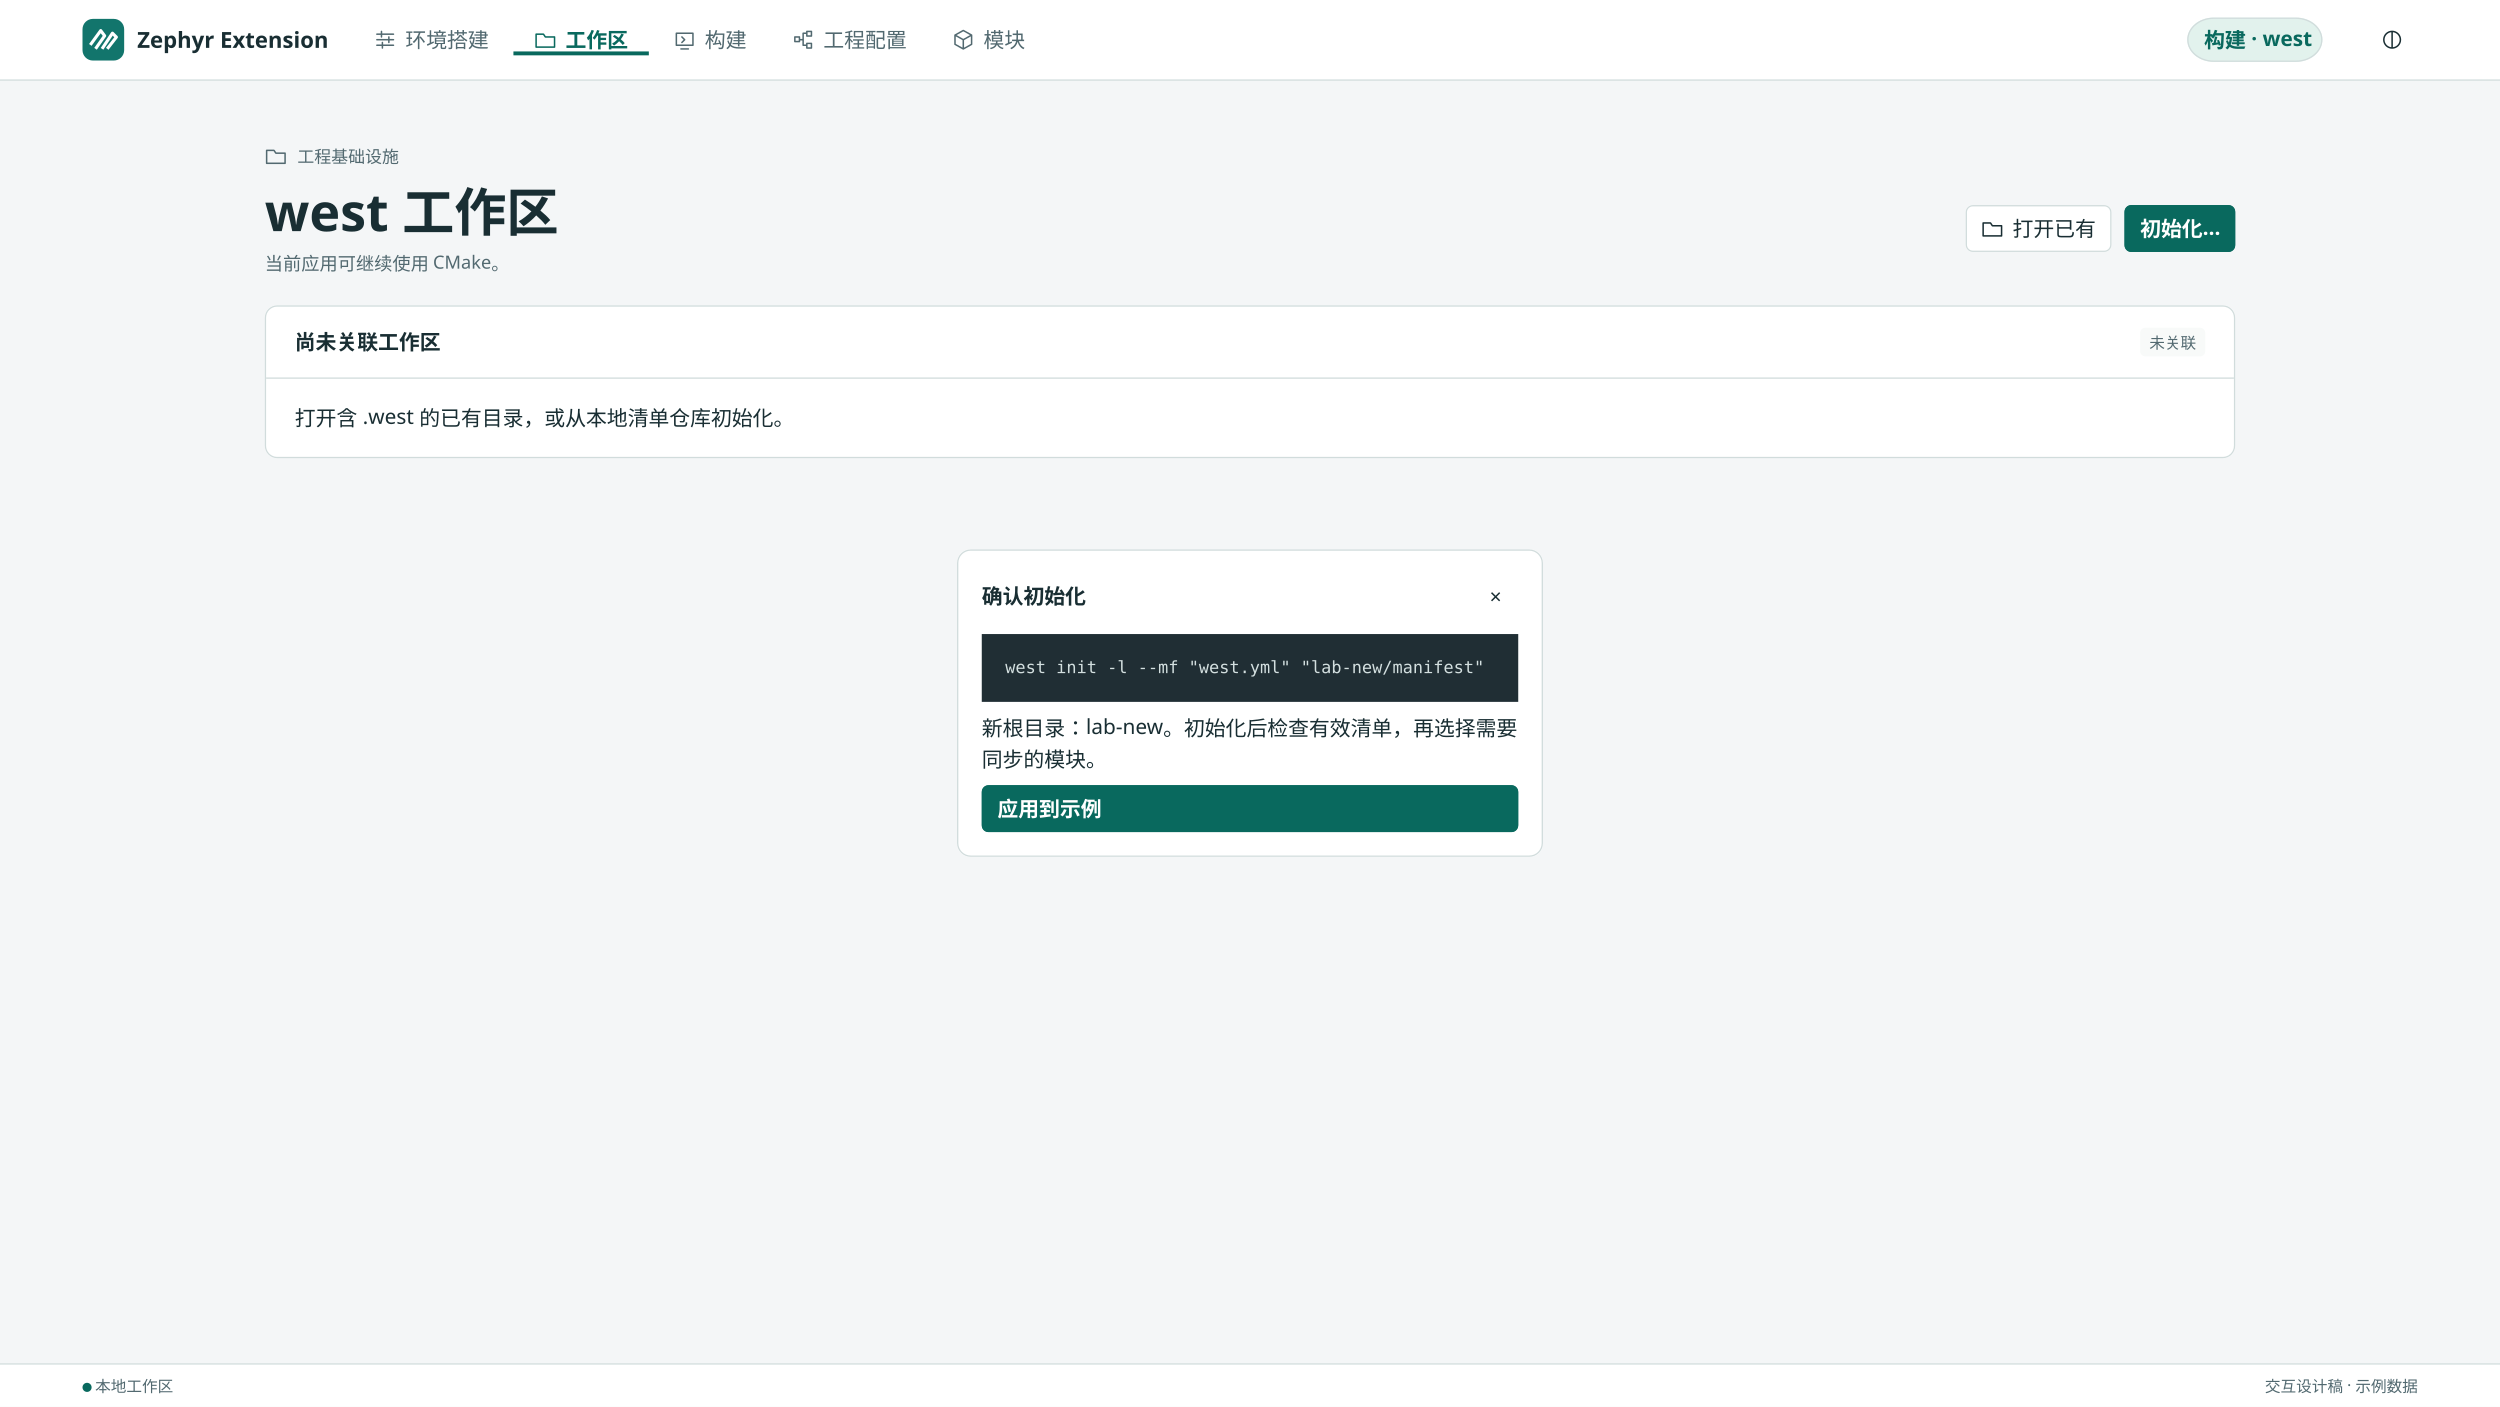
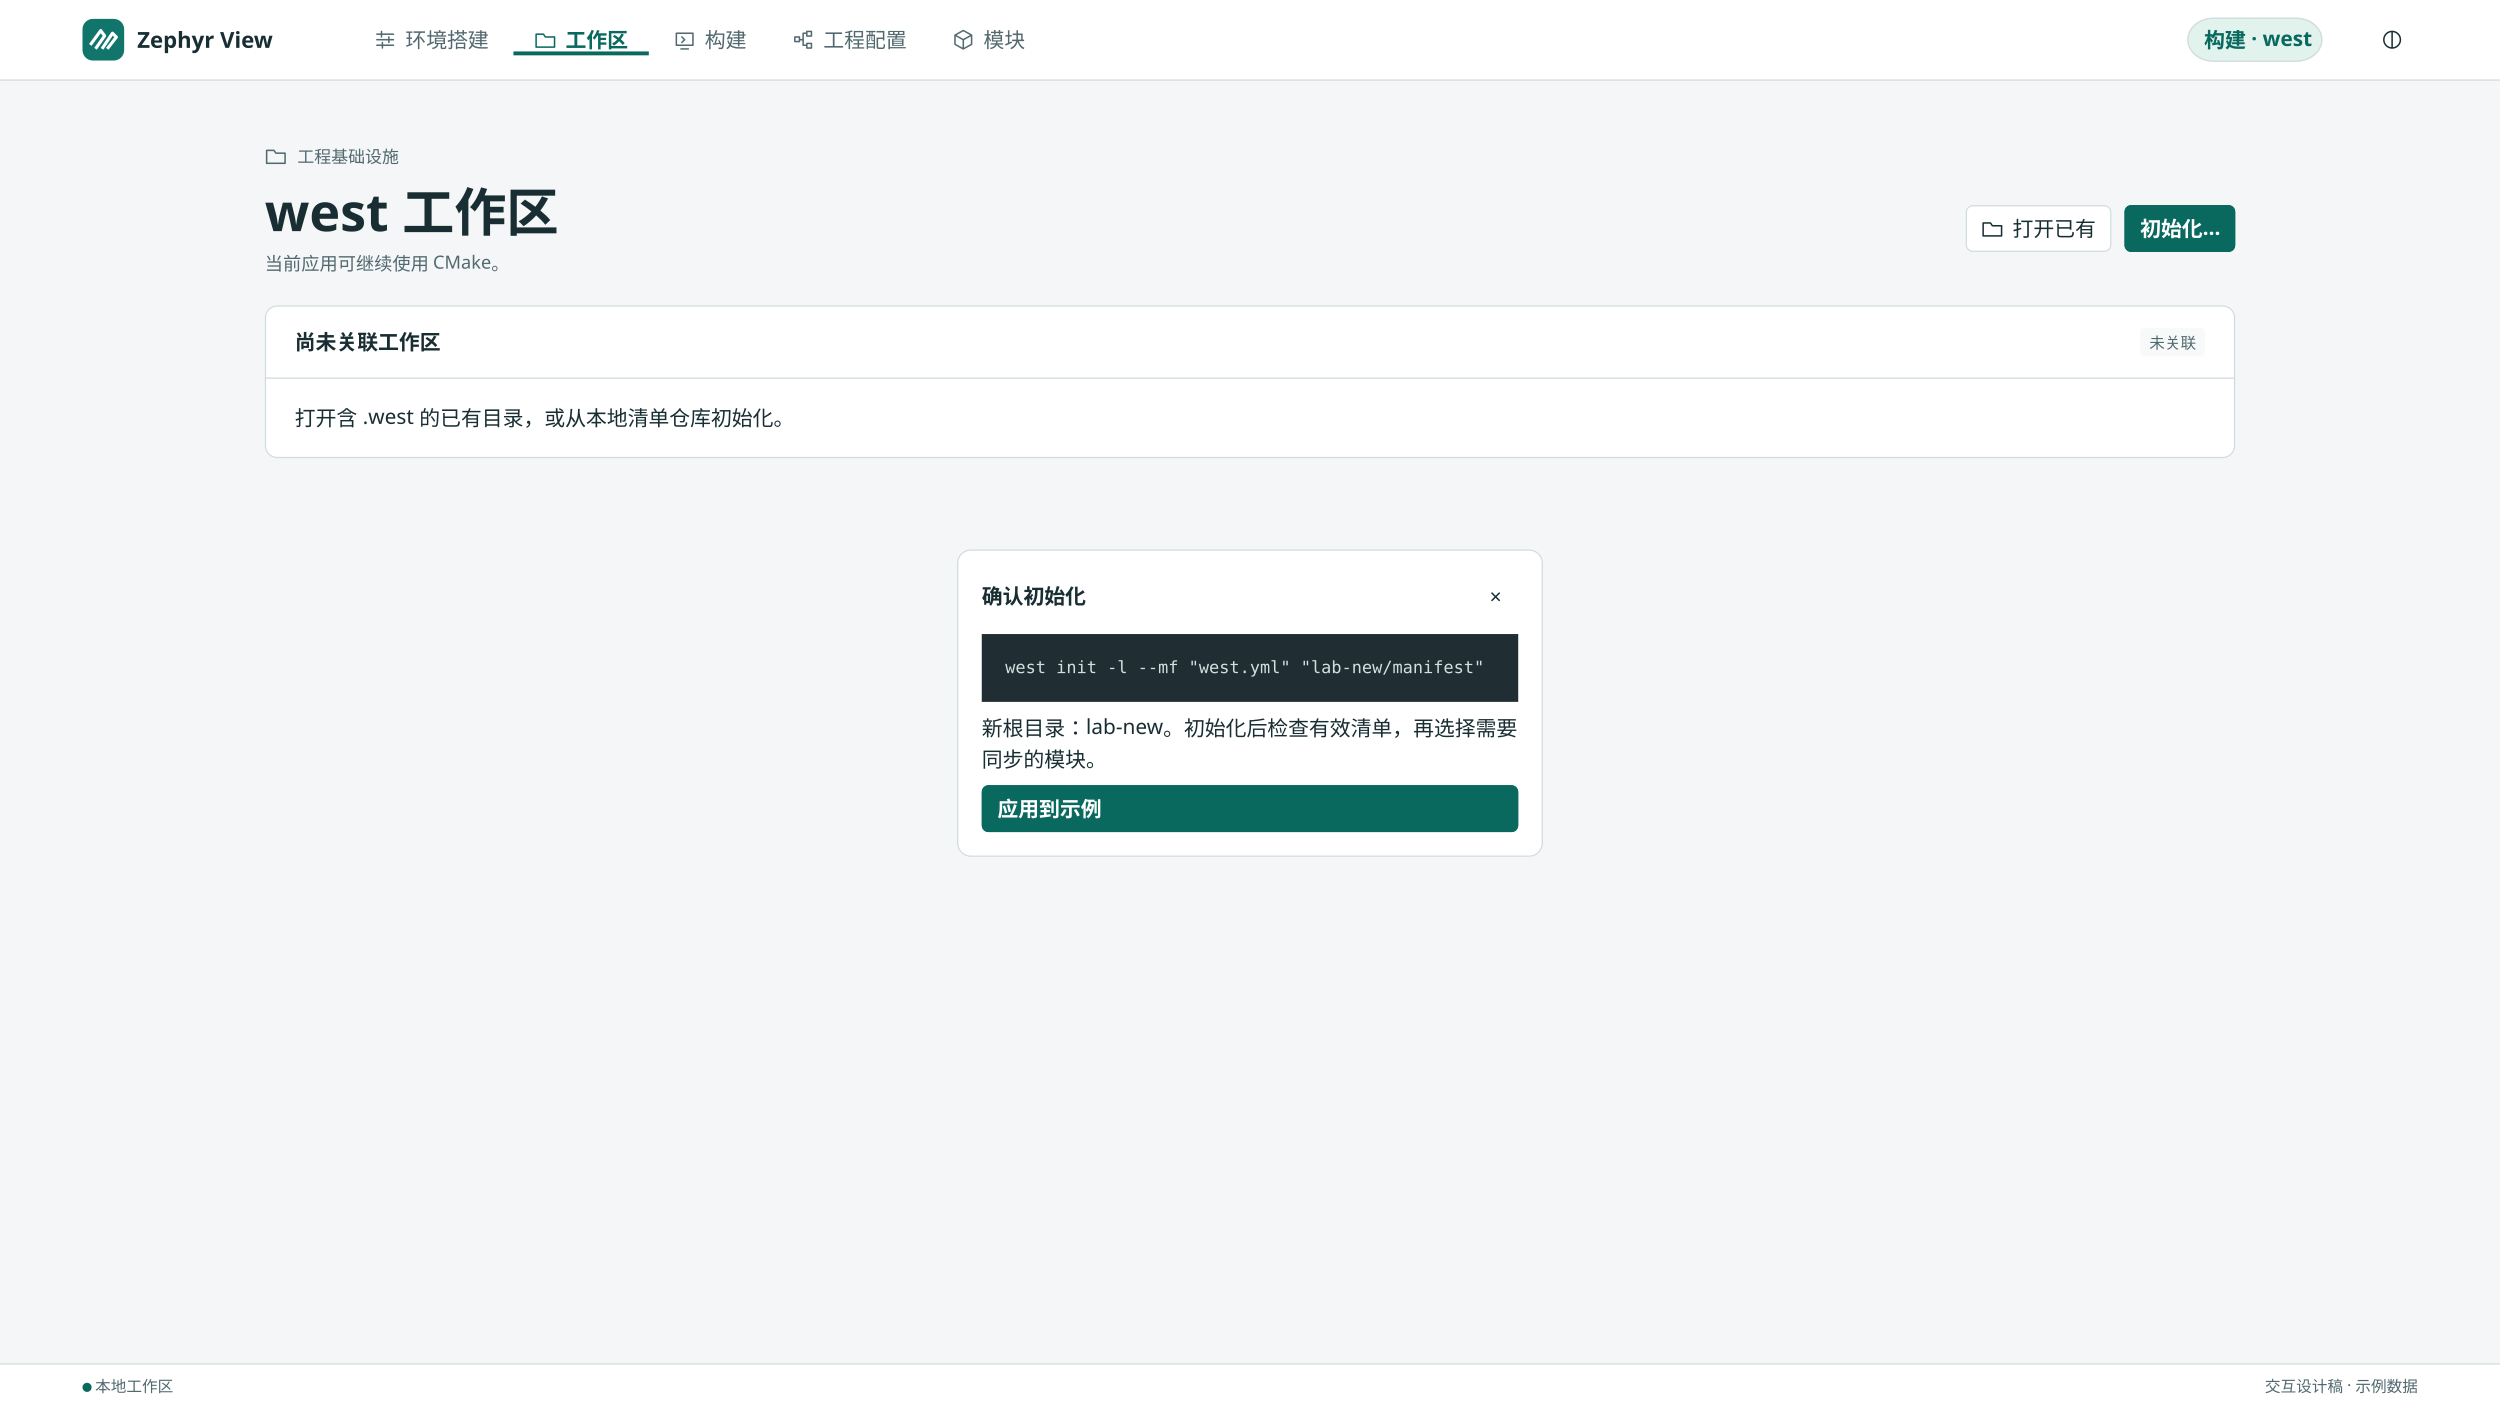
<svg xmlns="http://www.w3.org/2000/svg" width="1920" height="1080" viewBox="0 0 1920 1080">
  <defs>
    <pattern id="grid" width="16" height="16" patternUnits="userSpaceOnUse">
      <circle cx="1" cy="1" r="1" fill="#cdd8d6" />
    </pattern>
  </defs>
  <rect x="0" y="0" width="1920" height="1080" rx="0" fill="rgb(244, 246, 247)" />
  <rect x="0" y="0" width="1920" height="62" rx="0" fill="rgb(255, 255, 255)" />
  <rect x="0" y="61" width="1920" height="1" rx="0" fill="rgb(209, 220, 220)" />
  <svg width="32" height="32" viewBox="0 0 32 32" aria-hidden="true" fill="rgb(0, 0, 0)" stroke="none" stroke-width="1px" stroke-linecap="butt" stroke-linejoin="miter" font-size="17px" font-family="&quot;Segoe UI&quot;, &quot;Microsoft YaHei UI&quot;, sans-serif" font-weight="400" x="63.36" y="14.5">
    <rect width="32" height="32" rx="8" fill="rgb(18, 117, 108)" stroke="none" stroke-width="1px" stroke-linecap="butt" stroke-linejoin="miter" font-size="17px" font-family="&quot;Segoe UI&quot;, &quot;Microsoft YaHei UI&quot;, sans-serif" font-weight="400" />
    <path d="m6 20 8-11 3 4-7 10m5 0 8-12 3 3-7 9" fill="none" stroke="rgb(255, 255, 255)" stroke-width="2.4px" stroke-linejoin="round" stroke-linecap="butt" font-size="17px" font-family="&quot;Segoe UI&quot;, &quot;Microsoft YaHei UI&quot;, sans-serif" font-weight="400" />
  </svg>
-   <text x="105.36" y="36.75" fill="rgb(25, 46, 51)" font-family="&quot;Segoe UI&quot;, &quot;Microsoft YaHei UI&quot;, sans-serif" font-size="17" font-weight="700" xml:space="preserve">Zephyr Extension</text>
+   <text x="105.36" y="36.75" fill="rgb(25, 46, 51)" font-family="&quot;Segoe UI&quot;, &quot;Microsoft YaHei UI&quot;, sans-serif" font-size="17" font-weight="700" xml:space="preserve">Zephyr View</text>
  <svg class="ico" viewBox="0 0 24 24" aria-hidden="true" fill="none" stroke="rgb(82, 105, 112)" stroke-width="1.65px" stroke-linecap="round" stroke-linejoin="round" font-size="16px" font-family="&quot;Segoe UI&quot;, &quot;Microsoft YaHei UI&quot;, sans-serif" font-weight="400" x="287.31" y="22" width="17" height="17">
    <path d="M3 6h18 M3 12h18 M3 18h18 M8 3v6 M16 9v6 M9 15v6" fill="none" stroke="rgb(82, 105, 112)" stroke-width="1.65px" stroke-linecap="round" stroke-linejoin="round" font-size="16px" font-family="&quot;Segoe UI&quot;, &quot;Microsoft YaHei UI&quot;, sans-serif" font-weight="400" />
  </svg>
  <text x="311.31" y="36.5" fill="rgb(82, 105, 112)" font-family="&quot;Segoe UI&quot;, &quot;Microsoft YaHei UI&quot;, sans-serif" font-size="16" font-weight="400" xml:space="preserve">环境搭建</text>
  <rect x="394.31" y="39.5" width="104" height="3" rx="0" fill="rgb(9, 105, 94)" />
  <svg class="ico" viewBox="0 0 24 24" aria-hidden="true" fill="none" stroke="rgb(9, 105, 94)" stroke-width="1.65px" stroke-linecap="round" stroke-linejoin="round" font-size="16px" font-family="&quot;Segoe UI&quot;, &quot;Microsoft YaHei UI&quot;, sans-serif" font-weight="650" x="410.31" y="22" width="17" height="17">
    <path d="M2 6h8l2 3h10v11H2z" fill="none" stroke="rgb(9, 105, 94)" stroke-width="1.65px" stroke-linecap="round" stroke-linejoin="round" font-size="16px" font-family="&quot;Segoe UI&quot;, &quot;Microsoft YaHei UI&quot;, sans-serif" font-weight="650" />
  </svg>
  <text x="434.31" y="36.5" fill="rgb(9, 105, 94)" font-family="&quot;Segoe UI&quot;, &quot;Microsoft YaHei UI&quot;, sans-serif" font-size="16" font-weight="650" xml:space="preserve">工作区</text>
  <svg class="ico" viewBox="0 0 24 24" aria-hidden="true" fill="none" stroke="rgb(82, 105, 112)" stroke-width="1.65px" stroke-linecap="round" stroke-linejoin="round" font-size="16px" font-family="&quot;Segoe UI&quot;, &quot;Microsoft YaHei UI&quot;, sans-serif" font-weight="400" x="517.31" y="22" width="17" height="17">
    <path d="M3 5h18v13H3z M8 22h8 M9 9l3 3-3 3" fill="none" stroke="rgb(82, 105, 112)" stroke-width="1.65px" stroke-linecap="round" stroke-linejoin="round" font-size="16px" font-family="&quot;Segoe UI&quot;, &quot;Microsoft YaHei UI&quot;, sans-serif" font-weight="400" />
  </svg>
  <text x="541.31" y="36.5" fill="rgb(82, 105, 112)" font-family="&quot;Segoe UI&quot;, &quot;Microsoft YaHei UI&quot;, sans-serif" font-size="16" font-weight="400" xml:space="preserve">构建</text>
  <svg class="ico" viewBox="0 0 24 24" aria-hidden="true" fill="none" stroke="rgb(82, 105, 112)" stroke-width="1.65px" stroke-linecap="round" stroke-linejoin="round" font-size="16px" font-family="&quot;Segoe UI&quot;, &quot;Microsoft YaHei UI&quot;, sans-serif" font-weight="400" x="608.31" y="22" width="17" height="17">
    <path d="M3 9h5v5H3z M16 3h5v5h-5z M16 16h5v5h-5z M8 12h4V5h4 M12 12v6h4" fill="none" stroke="rgb(82, 105, 112)" stroke-width="1.65px" stroke-linecap="round" stroke-linejoin="round" font-size="16px" font-family="&quot;Segoe UI&quot;, &quot;Microsoft YaHei UI&quot;, sans-serif" font-weight="400" />
  </svg>
  <text x="632.31" y="36.5" fill="rgb(82, 105, 112)" font-family="&quot;Segoe UI&quot;, &quot;Microsoft YaHei UI&quot;, sans-serif" font-size="16" font-weight="400" xml:space="preserve">工程配置</text>
  <svg class="ico" viewBox="0 0 24 24" aria-hidden="true" fill="none" stroke="rgb(82, 105, 112)" stroke-width="1.65px" stroke-linecap="round" stroke-linejoin="round" font-size="16px" font-family="&quot;Segoe UI&quot;, &quot;Microsoft YaHei UI&quot;, sans-serif" font-weight="400" x="731.31" y="22" width="17" height="17">
    <path d="m12 2 9 5v10l-9 5-9-5V7z M3 7l9 5 9-5 M12 12v10" fill="none" stroke="rgb(82, 105, 112)" stroke-width="1.65px" stroke-linecap="round" stroke-linejoin="round" font-size="16px" font-family="&quot;Segoe UI&quot;, &quot;Microsoft YaHei UI&quot;, sans-serif" font-weight="400" />
  </svg>
  <text x="755.31" y="36.5" fill="rgb(82, 105, 112)" font-family="&quot;Segoe UI&quot;, &quot;Microsoft YaHei UI&quot;, sans-serif" font-size="16" font-weight="400" xml:space="preserve">模块</text>
  <rect x="1679.78" y="13.5" width="103.86" height="34" rx="20" fill="rgb(226, 242, 237)" />
  <rect x="1680.28" y="14" width="102.86" height="33" rx="20" fill="none" stroke="rgb(209, 220, 220)" />
  <text x="1692.78" y="36.5" fill="rgb(9, 105, 94)" font-family="&quot;Segoe UI&quot;, &quot;Microsoft YaHei UI&quot;, sans-serif" font-size="16" font-weight="600" xml:space="preserve">构建 · west</text>
  <rect x="1817.64" y="17" width="39" height="27" rx="5" fill="rgb(255, 255, 255)" />
  <svg class="ico" viewBox="0 0 24 24" aria-hidden="true" fill="none" stroke="rgb(25, 46, 51)" stroke-width="1.65px" stroke-linecap="round" stroke-linejoin="round" font-size="16px" font-family="&quot;Segoe UI&quot;, &quot;Microsoft YaHei UI&quot;, sans-serif" font-weight="400" x="1828.64" y="22" width="17" height="17">
    <path d="M12 3a9 9 0 100 18 9 9 0 000-18z M12 3v18" fill="none" stroke="rgb(25, 46, 51)" stroke-width="1.65px" stroke-linecap="round" stroke-linejoin="round" font-size="16px" font-family="&quot;Segoe UI&quot;, &quot;Microsoft YaHei UI&quot;, sans-serif" font-weight="400" />
  </svg>
  <svg class="ico" viewBox="0 0 24 24" aria-hidden="true" fill="none" stroke="rgb(82, 105, 112)" stroke-width="1.65px" stroke-linecap="round" stroke-linejoin="round" font-size="13px" font-family="&quot;Segoe UI&quot;, &quot;Microsoft YaHei UI&quot;, sans-serif" font-weight="400" x="203.36" y="111.25" width="17" height="17">
    <path d="M2 6h8l2 3h10v11H2z" fill="none" stroke="rgb(82, 105, 112)" stroke-width="1.65px" stroke-linecap="round" stroke-linejoin="round" font-size="13px" font-family="&quot;Segoe UI&quot;, &quot;Microsoft YaHei UI&quot;, sans-serif" font-weight="400" />
  </svg>
  <text x="228.36" y="125" fill="rgb(82, 105, 112)" font-family="&quot;Segoe UI&quot;, &quot;Microsoft YaHei UI&quot;, sans-serif" font-size="13" font-weight="400" xml:space="preserve">工程基础设施</text>
  <text x="203.36" y="177.5" fill="rgb(25, 46, 51)" font-family="&quot;Segoe UI&quot;, &quot;Microsoft YaHei UI&quot;, sans-serif" font-size="40" font-weight="700" xml:space="preserve">west 工作区</text>
  <text x="203.36" y="207.5" fill="rgb(82, 105, 112)" font-family="&quot;Segoe UI&quot;, &quot;Microsoft YaHei UI&quot;, sans-serif" font-size="14" font-weight="400" xml:space="preserve">当前应用可继续使用 CMake。</text>
  <rect x="1509.63" y="157.5" width="112" height="36" rx="5" fill="rgb(255, 255, 255)" />
  <rect x="1510.13" y="158" width="111" height="35" rx="5" fill="none" stroke="rgb(209, 220, 220)" />
  <svg class="ico" viewBox="0 0 24 24" aria-hidden="true" fill="none" stroke="rgb(25, 46, 51)" stroke-width="1.65px" stroke-linecap="round" stroke-linejoin="round" font-size="16px" font-family="&quot;Segoe UI&quot;, &quot;Microsoft YaHei UI&quot;, sans-serif" font-weight="400" x="1521.63" y="167" width="17" height="17">
    <path d="M2 6h8l2 3h10v11H2z" fill="none" stroke="rgb(25, 46, 51)" stroke-width="1.65px" stroke-linecap="round" stroke-linejoin="round" font-size="16px" font-family="&quot;Segoe UI&quot;, &quot;Microsoft YaHei UI&quot;, sans-serif" font-weight="400" />
  </svg>
  <text x="1545.63" y="181.5" fill="rgb(25, 46, 51)" font-family="&quot;Segoe UI&quot;, &quot;Microsoft YaHei UI&quot;, sans-serif" font-size="16" font-weight="400" xml:space="preserve">打开已有</text>
  <rect x="1631.63" y="157.5" width="85.02" height="36" rx="5" fill="rgb(9, 105, 94)" />
  <rect x="1632.13" y="158" width="84.02" height="35" rx="5" fill="none" stroke="rgb(9, 105, 94)" />
  <text x="1643.63" y="181.5" fill="rgb(255, 255, 255)" font-family="&quot;Segoe UI&quot;, &quot;Microsoft YaHei UI&quot;, sans-serif" font-size="16" font-weight="600" xml:space="preserve">初始化…</text>
  <rect x="203.36" y="234.5" width="1513.28" height="117.39" rx="9" fill="rgb(255, 255, 255)" />
  <rect x="203.86" y="235" width="1512.28" height="116.39" rx="9" fill="none" stroke="rgb(209, 220, 220)" />
  <rect x="204.36" y="289.89" width="1511.28" height="1" rx="0" fill="rgb(209, 220, 220)" />
  <text x="226.36" y="268.5" fill="rgb(25, 46, 51)" font-family="&quot;Segoe UI&quot;, &quot;Microsoft YaHei UI&quot;, sans-serif" font-size="16" font-weight="700" xml:space="preserve">尚未关联工作区</text>
  <rect x="1643.64" y="251.69" width="50" height="22" rx="4" fill="rgb(248, 250, 249)" />
  <text x="1650.64" y="267.69" fill="rgb(82, 105, 112)" font-family="&quot;Segoe UI&quot;, &quot;Microsoft YaHei UI&quot;, sans-serif" font-size="12" font-weight="400" xml:space="preserve">未关联</text>
  <text x="226.36" y="326.89" fill="rgb(25, 46, 51)" font-family="&quot;Segoe UI&quot;, &quot;Microsoft YaHei UI&quot;, sans-serif" font-size="16" font-weight="400" xml:space="preserve">打开含 .west 的已有目录，或从本地清单仓库初始化。</text>
  <rect x="0" y="1047" width="1920" height="33" rx="0" fill="rgb(255, 255, 255)" />
  <rect x="0" y="1047" width="1920" height="1" rx="0" fill="rgb(209, 220, 220)" />
  <rect x="63.36" y="1062" width="7" height="7" rx="50" fill="rgb(9, 105, 94)" />
  <text x="70.36" y="1069" fill="rgb(82, 105, 112)" font-family="&quot;Segoe UI&quot;, &quot;Microsoft YaHei UI&quot;, sans-serif" font-size="12" font-weight="400" xml:space="preserve"> 本地工作区</text>
  <text x="1739.45" y="1069" fill="rgb(82, 105, 112)" font-family="&quot;Segoe UI&quot;, &quot;Microsoft YaHei UI&quot;, sans-serif" font-size="12" font-weight="400" xml:space="preserve">交互设计稿 · 示例数据</text>
  <rect x="735" y="421.95" width="450" height="236.09" rx="10" fill="rgb(255, 255, 255)" />
  <rect x="735.5" y="422.45" width="449" height="235.09" rx="10" fill="none" stroke="rgb(209, 220, 220)" />
  <text x="754" y="463.75" fill="rgb(25, 46, 51)" font-family="&quot;Segoe UI&quot;, &quot;Microsoft YaHei UI&quot;, sans-serif" font-size="16" font-weight="700" xml:space="preserve">确认初始化</text>
  <rect x="1133.05" y="440.95" width="32.95" height="34" rx="5" fill="rgb(255, 255, 255)" />
  <text x="1144.05" y="463.95" fill="rgb(25, 46, 51)" font-family="&quot;Segoe UI&quot;, &quot;Microsoft YaHei UI&quot;, sans-serif" font-size="16" font-weight="400" xml:space="preserve">×</text>
  <rect x="754" y="486.95" width="412" height="52.09" rx="0" fill="rgb(32, 46, 52)" />
  <text x="772" y="516.95" fill="rgb(211, 223, 223)" font-family="Consolas, &quot;Cascadia Mono&quot;, monospace" font-size="13" font-weight="400" xml:space="preserve">west init -l --mf "west.yml" "lab-new/manifest"</text>
  <text x="754" y="565.05" fill="rgb(25, 46, 51)" font-family="&quot;Segoe UI&quot;, &quot;Microsoft YaHei UI&quot;, sans-serif" font-size="16" font-weight="400" xml:space="preserve">新根目录：lab-new。初始化后检查有效清单，再选择需要</text>
  <text x="754" y="589.05" fill="rgb(25, 46, 51)" font-family="&quot;Segoe UI&quot;, &quot;Microsoft YaHei UI&quot;, sans-serif" font-size="16" font-weight="400" xml:space="preserve">同步的模块。</text>
  <rect x="754" y="603.05" width="412" height="36" rx="5" fill="rgb(9, 105, 94)" />
  <rect x="754.5" y="603.55" width="411" height="35" rx="5" fill="none" stroke="rgb(9, 105, 94)" />
  <text x="766" y="627.05" fill="rgb(255, 255, 255)" font-family="&quot;Segoe UI&quot;, &quot;Microsoft YaHei UI&quot;, sans-serif" font-size="16" font-weight="600" xml:space="preserve">应用到示例</text>
</svg>
